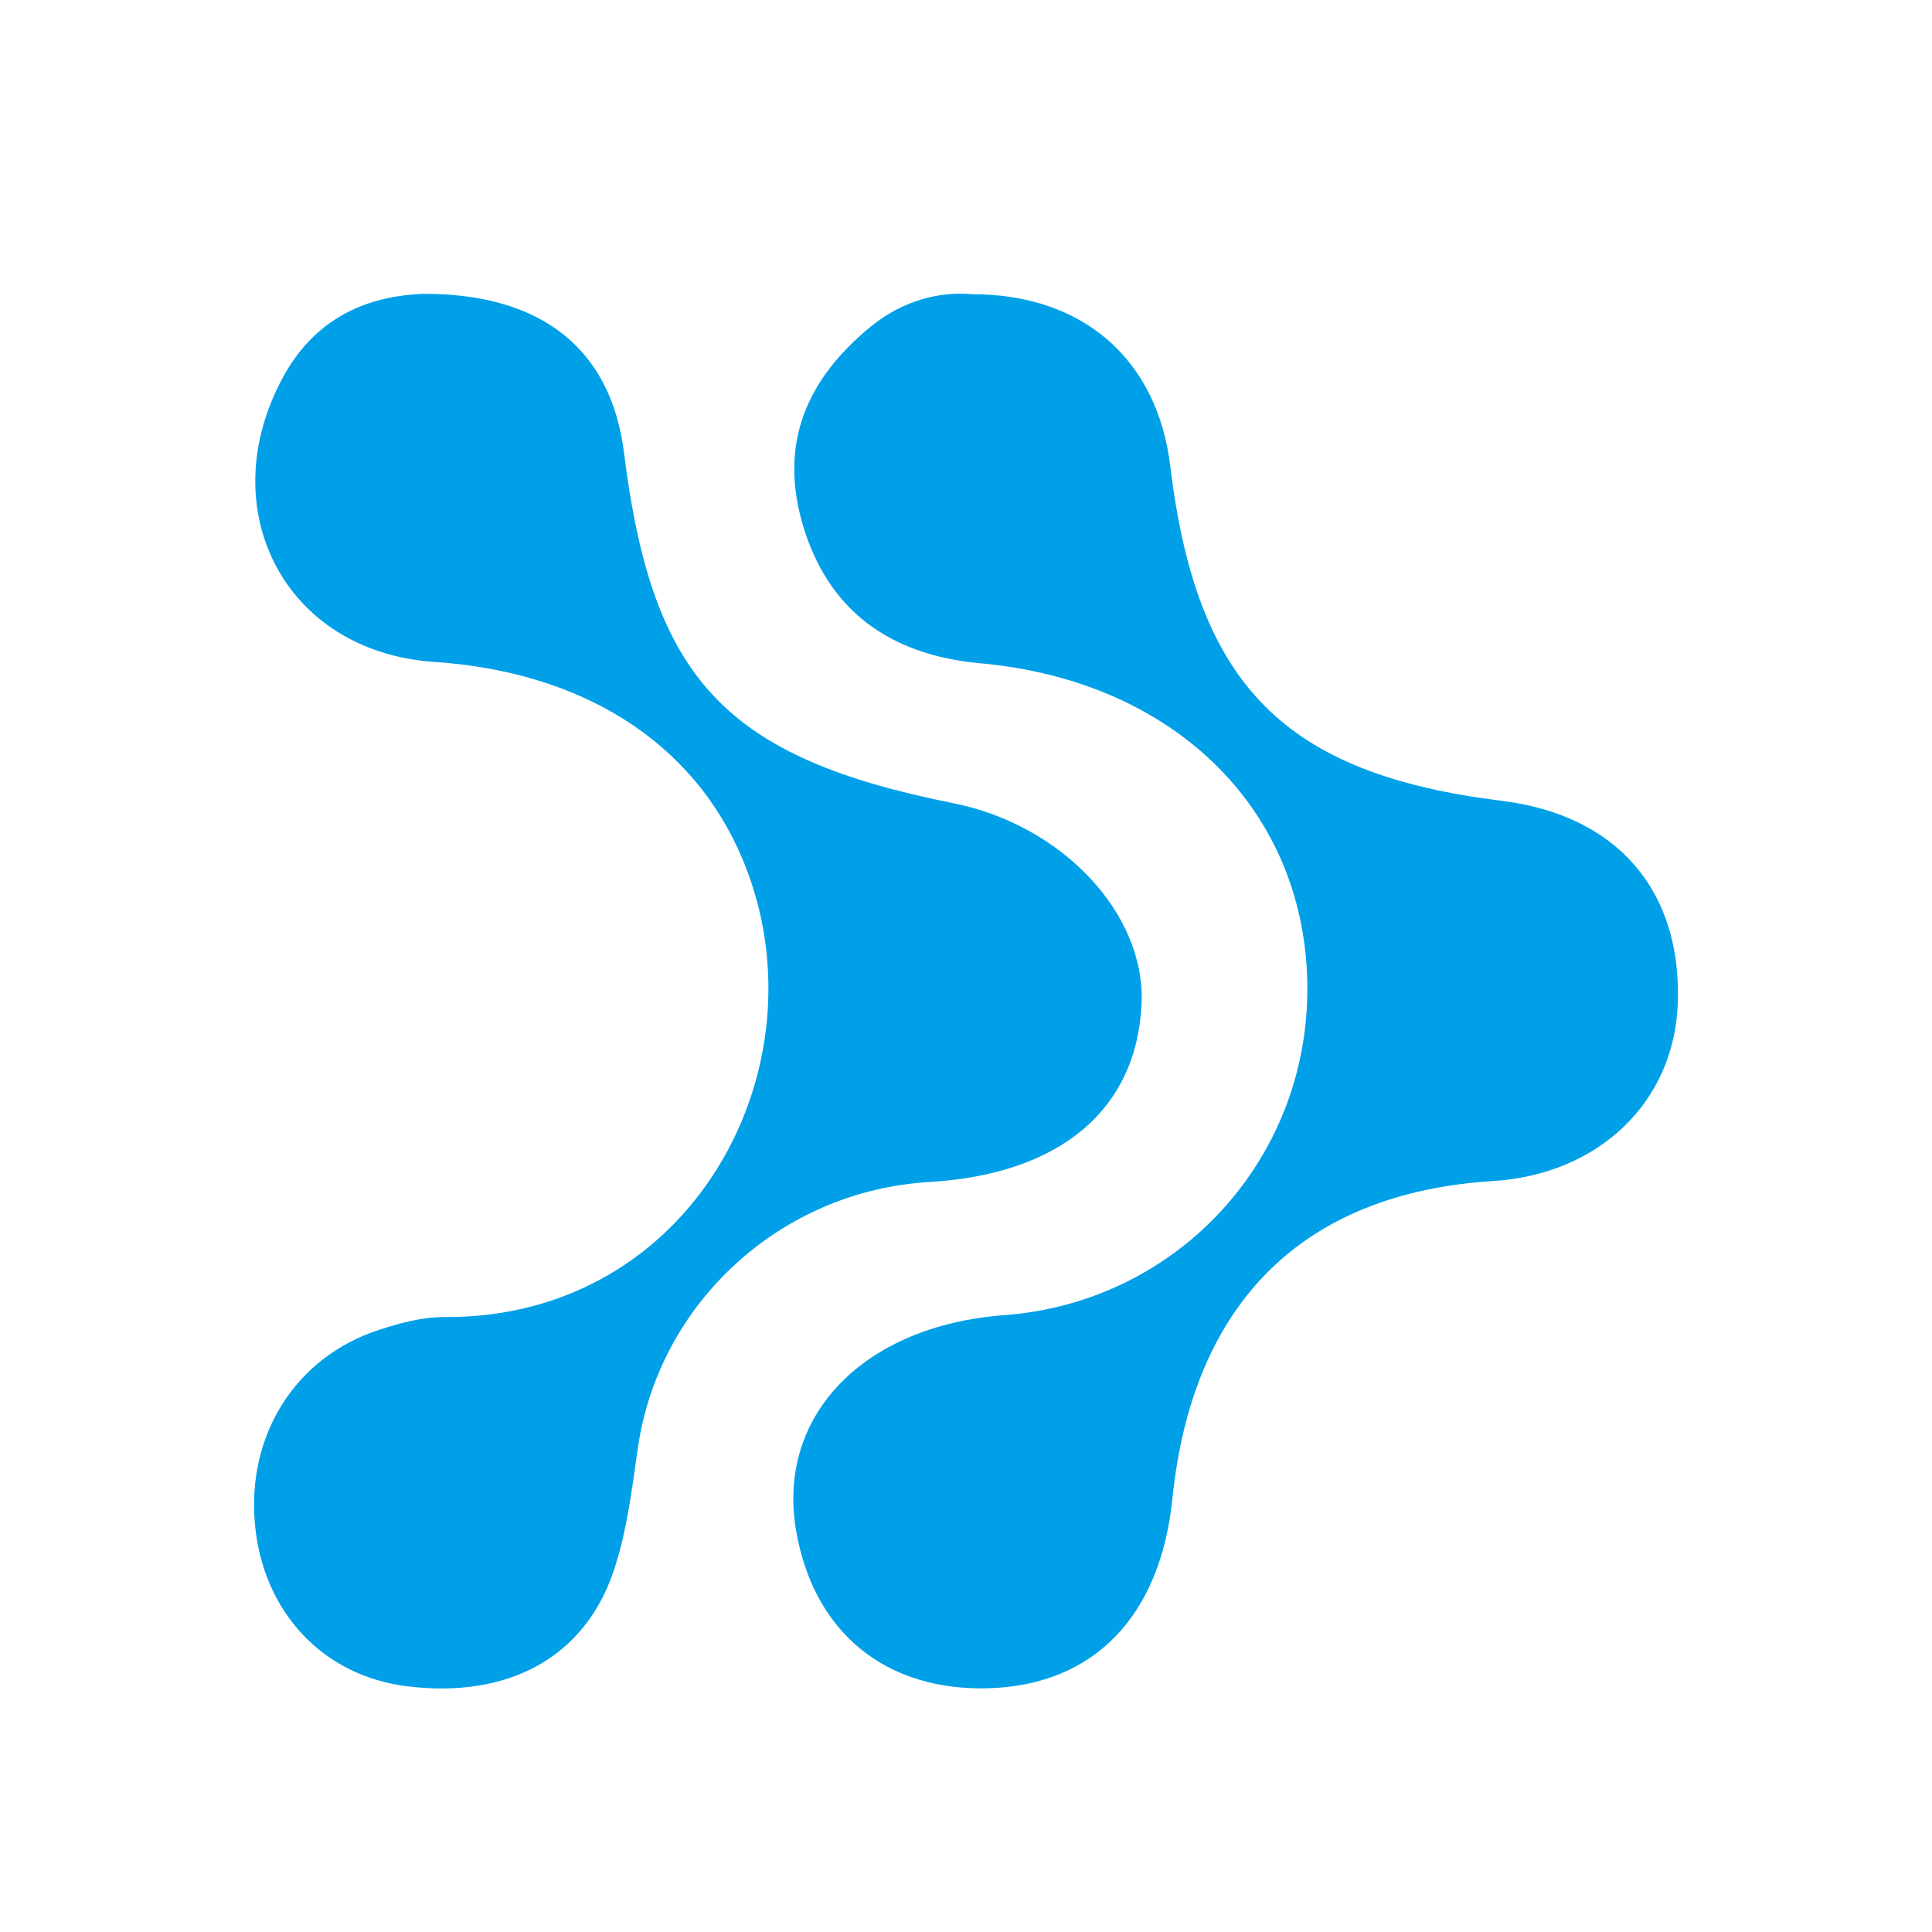
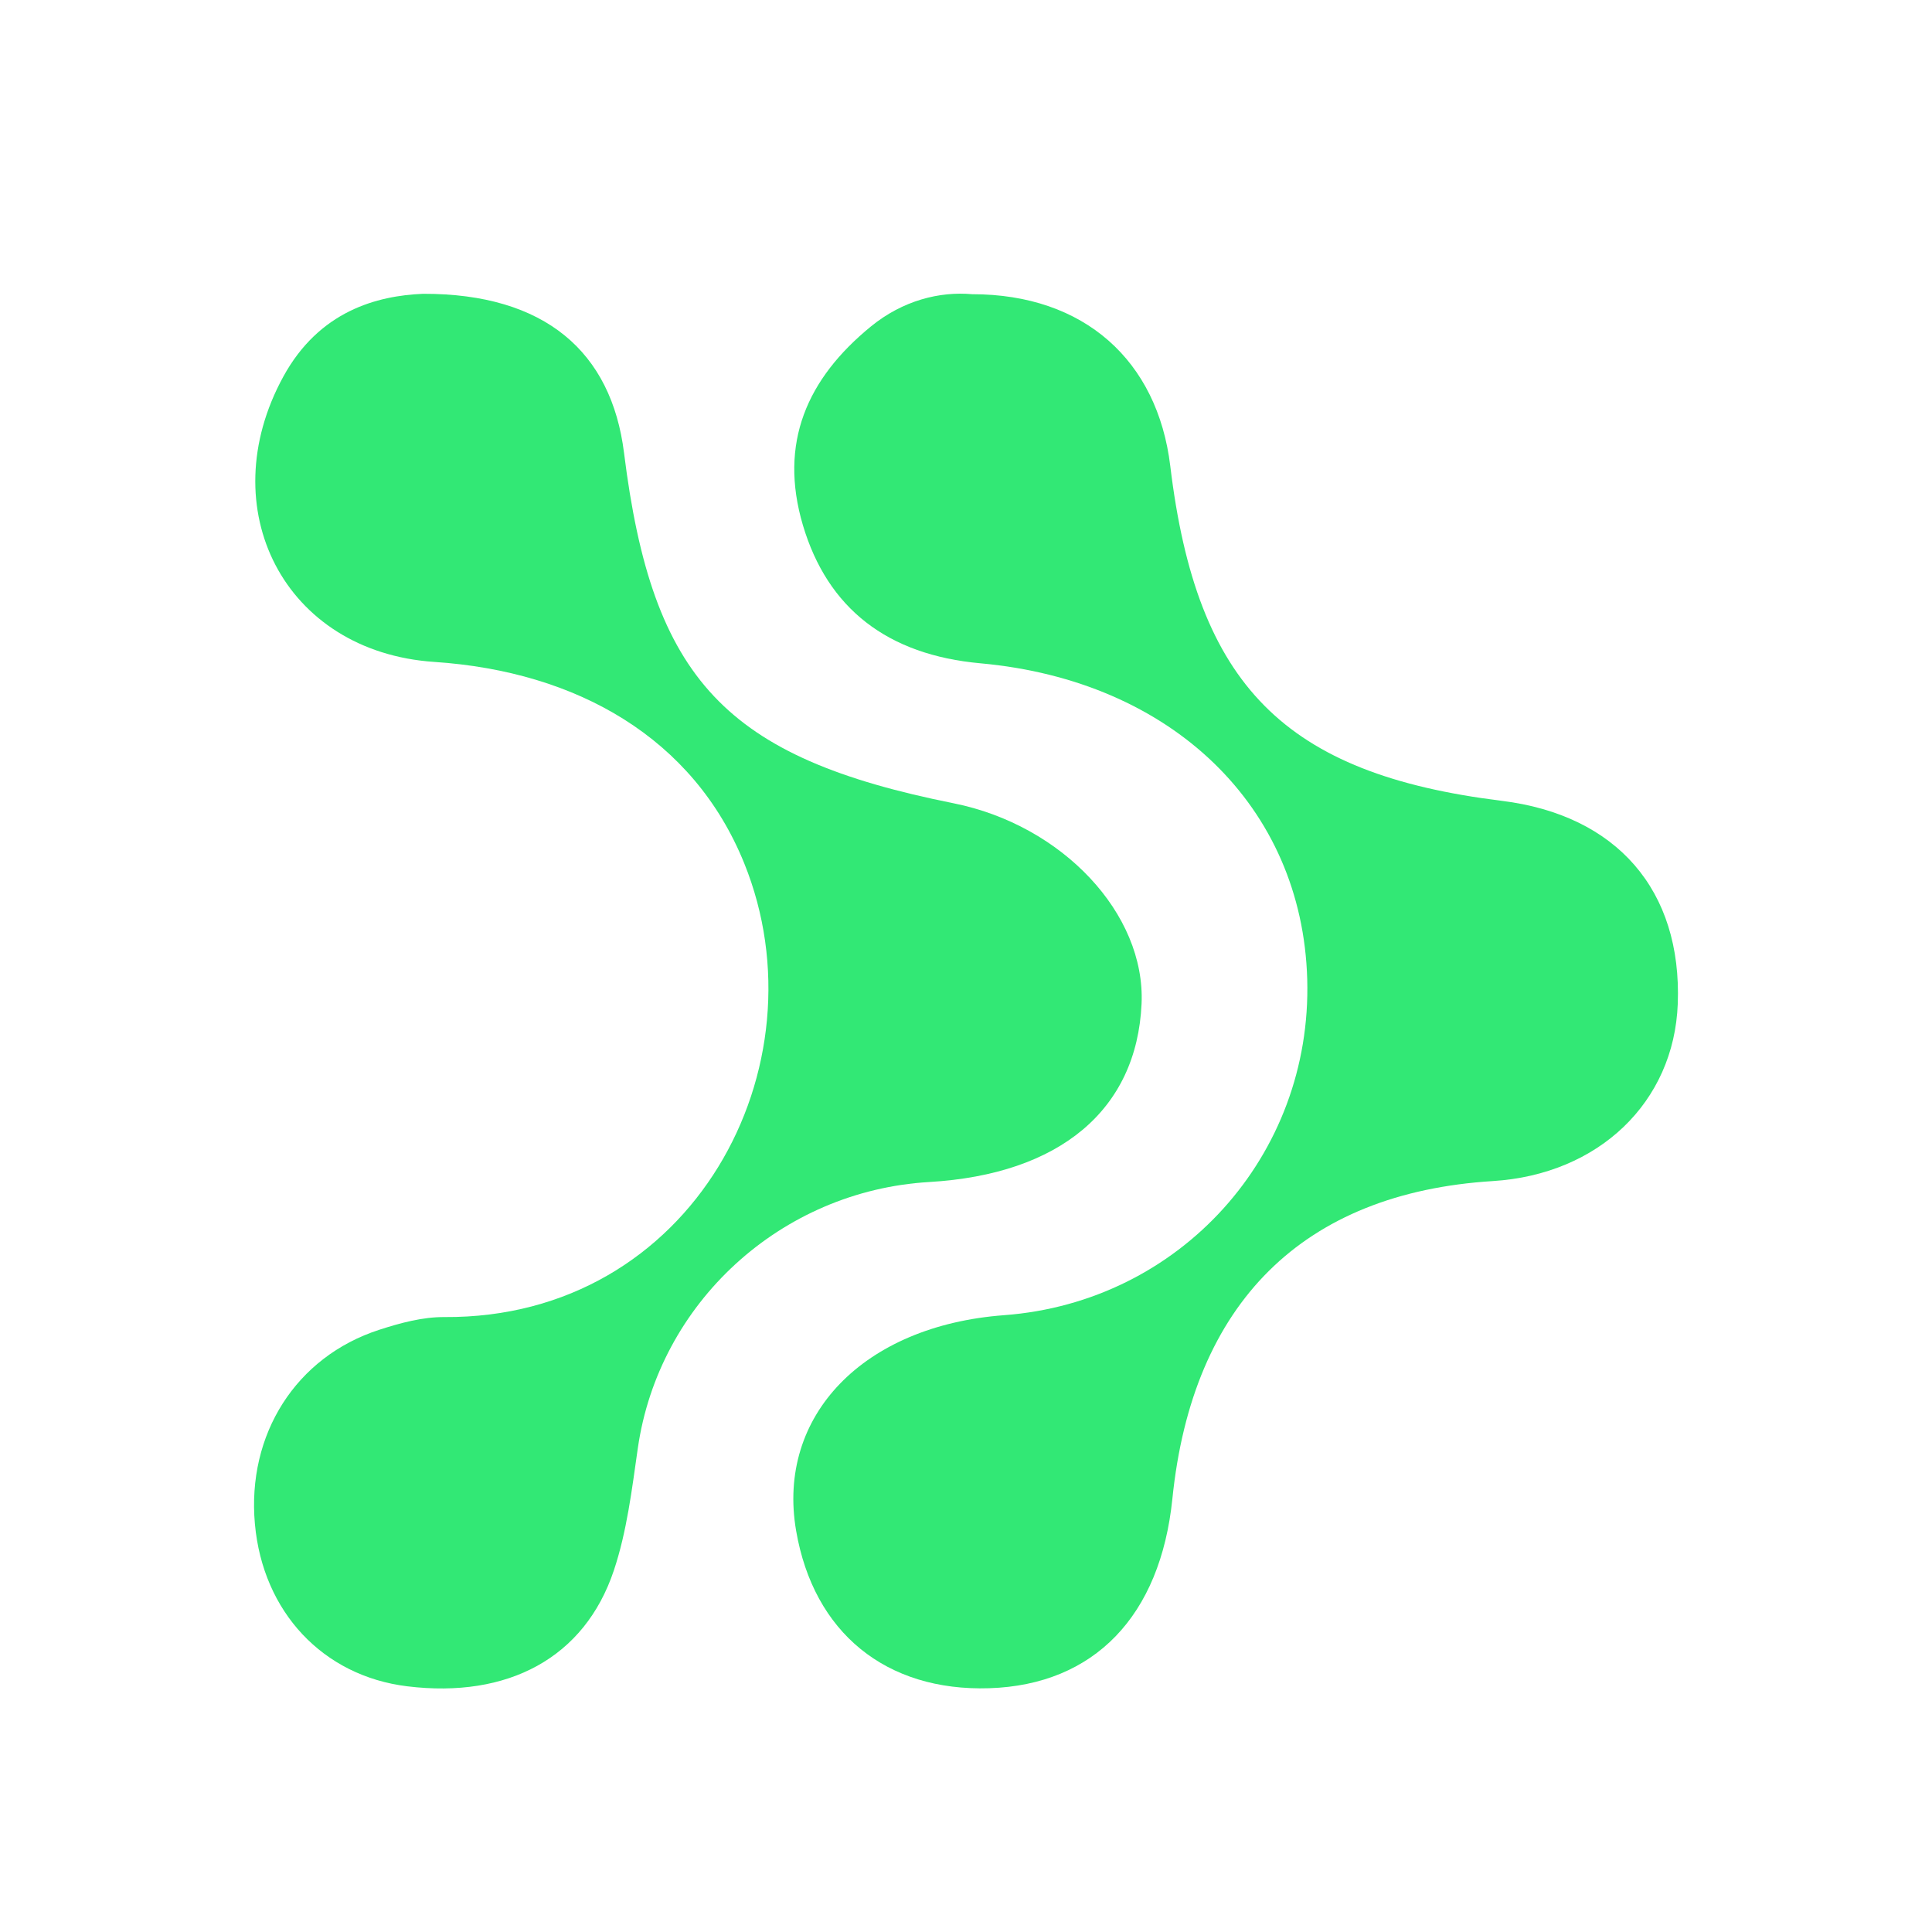
<svg xmlns="http://www.w3.org/2000/svg" id="레이어_1" data-name="레이어 1" viewBox="0 0 1000 1000">
  <defs>
-     <style>.cls-1{fill:#00a0e9;}</style>
+     <style>.cls-1{fill:#32E875;}</style>
  </defs>
  <path class="cls-1" d="M503.21,152.28c58,0,95.95,34.34,102.53,89,13.69,113.52,59,159.31,171.58,173.23,59.55,7.36,93.32,46.33,91.09,105.09-1.94,50.94-40.93,88.3-95.72,91.72-98.19,6.14-155.5,62.94-165.86,164.37-6.21,60.84-40.53,96.39-94.76,98.13-53.52,1.72-90.94-28.78-100-81.52-10.23-59.47,34.78-106.13,107.62-111.56,91.06-6.78,159.5-82.61,156.93-173.83-2.53-89.36-70-154.61-169.11-163.58C459.41,339,428.38,315,415.57,271.81,403,229.3,417.73,196,450.75,169,467.29,155.49,486.36,150.77,503.21,152.28Z" />
  <path class="cls-1" d="M219,152.07c63.2-.14,97.49,30.16,104,82.35,14.62,117.48,52.46,157.72,170.54,181.35C549.94,427.06,593,473,590.87,519.61c-2.5,54.85-42.27,88.22-109.9,92.2-76.86,4.53-140.07,62.62-150.85,137.87-3.05,21.27-5.65,43.05-12.42,63.26-15.14,45.14-54.75,66.27-106.9,59.89-43.66-5.34-74.74-38.47-78.86-84-4.2-46.41,21.19-86.56,64.4-100.55,10.83-3.51,22.44-6.65,33.66-6.57,128.65.85,197.7-129.9,155.21-234.88-26.18-64.71-86.4-99.3-160.42-104.22C147,337.4,109.38,263.16,146.61,195,165.23,160.91,195.21,153.06,219,152.07Z" />
</svg>
